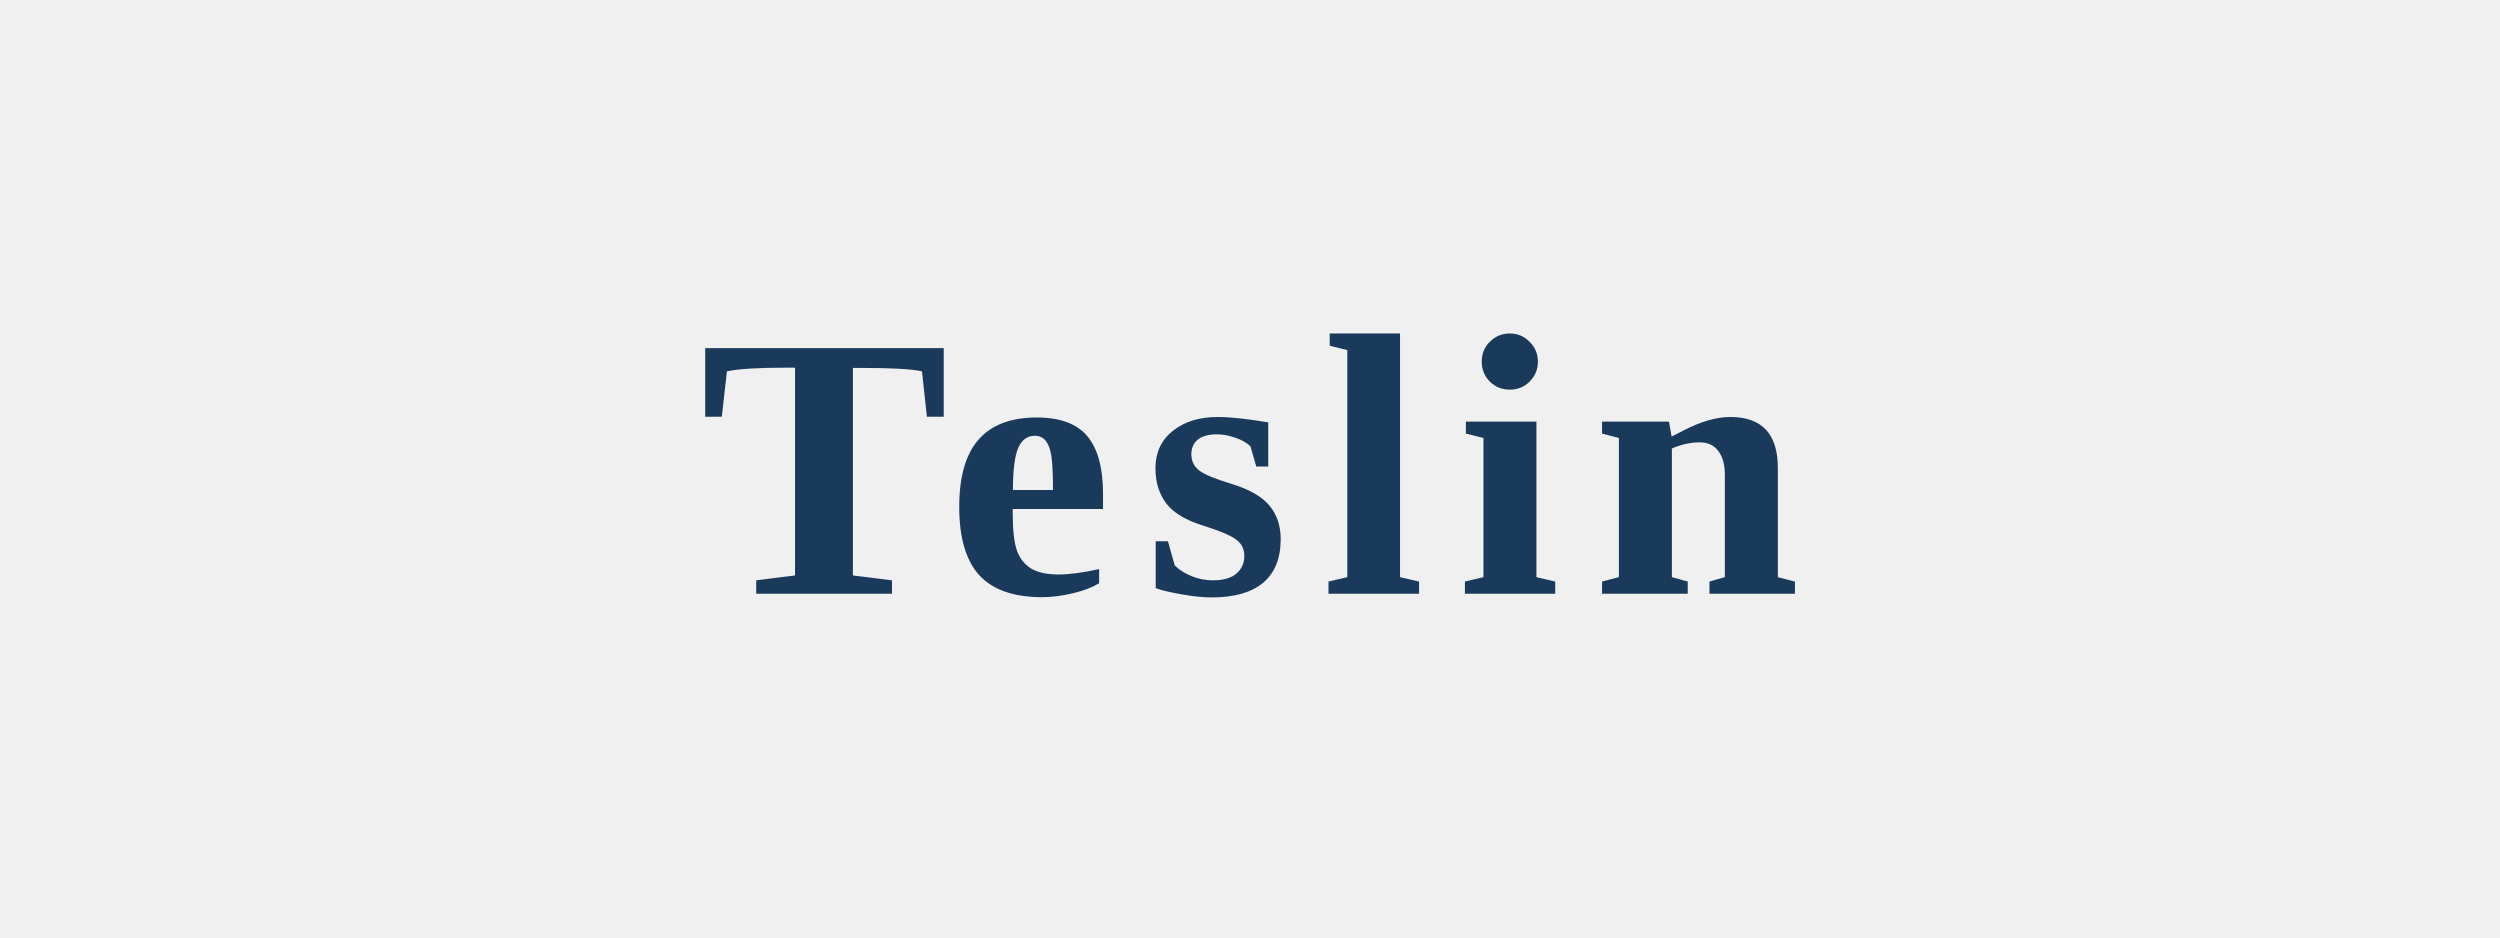
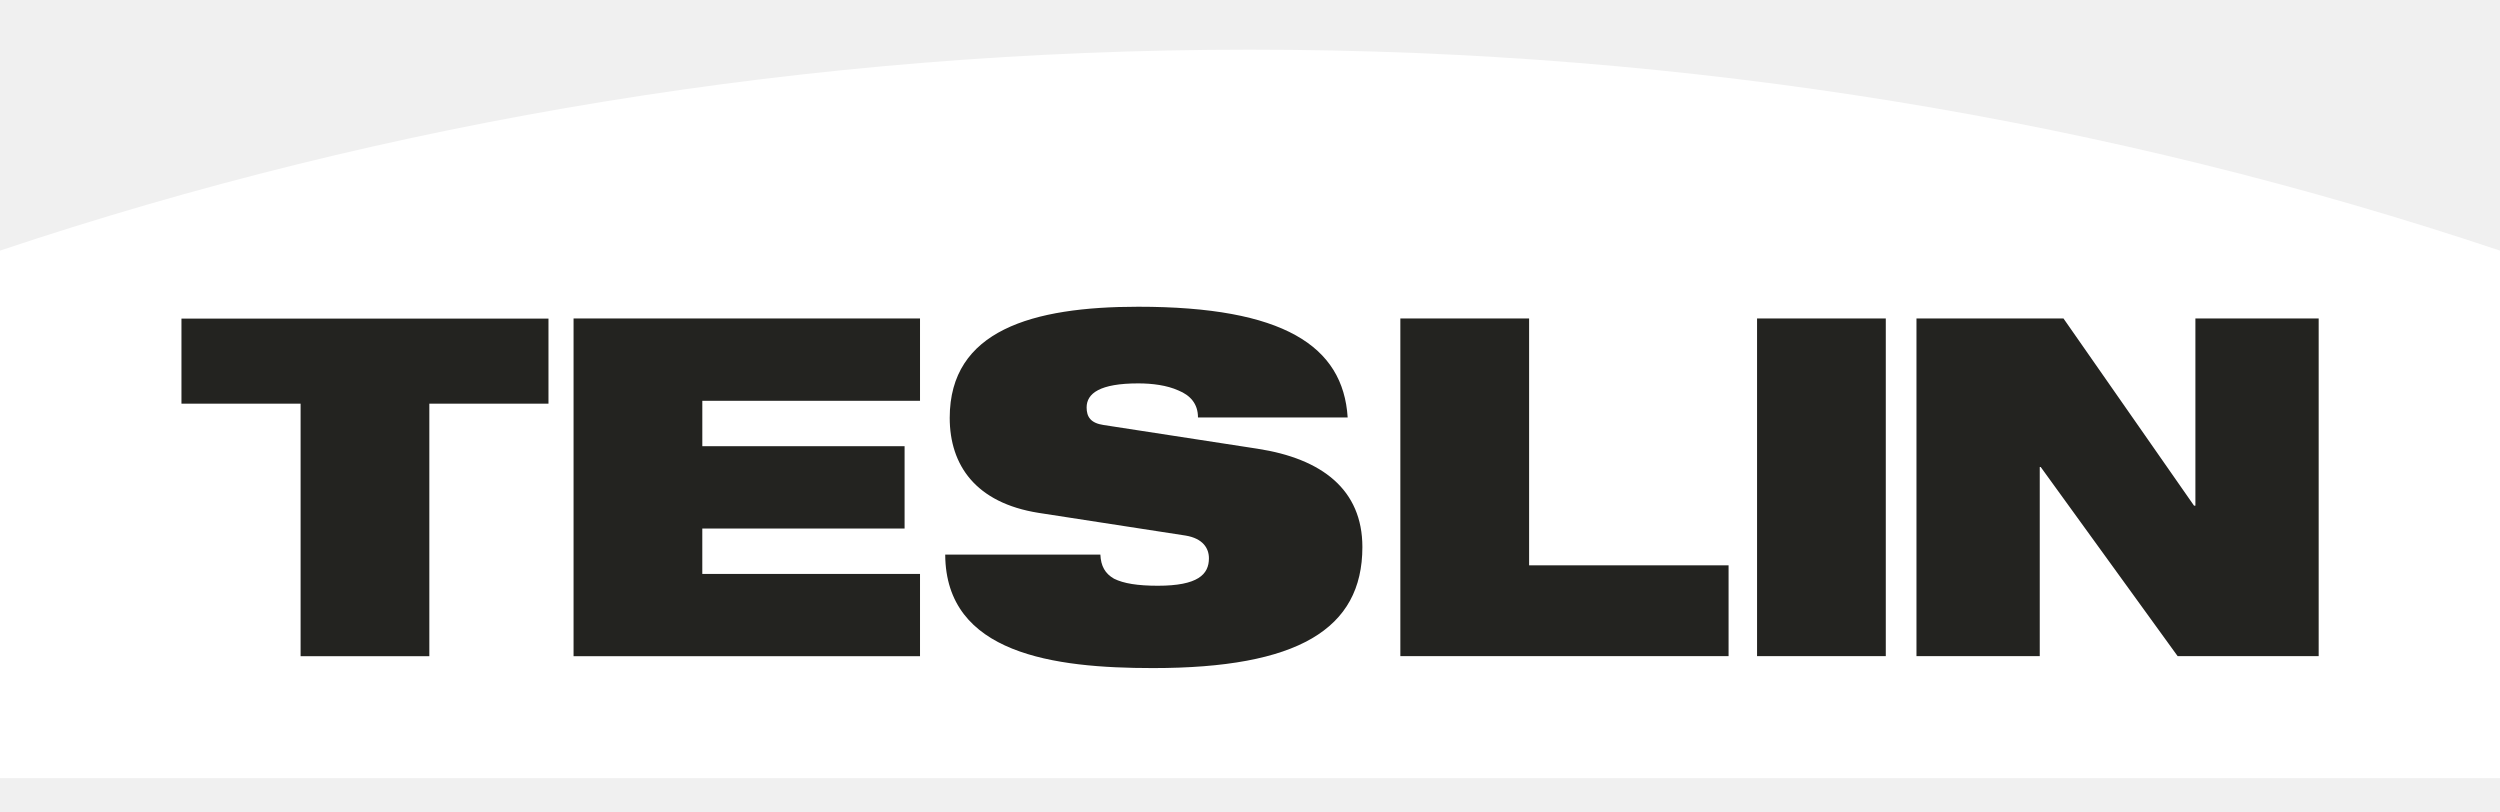
- <svg xmlns="http://www.w3.org/2000/svg" viewBox="0 0 160 60">
-   <text x="80" y="38" font-family="Georgia, Times New Roman, serif" font-size="24" font-weight="600" fill="#1A3A5C" text-anchor="middle" letter-spacing="2">Teslin</text>
+ <svg xmlns="http://www.w3.org/2000/svg" fill="none" viewBox="0 0 151 49">
+   <path fill="#fff" d="M0 15.139V47h151V15.139C127.618 7.303 102.149 3 75.496 3 48.844 3 23.382 7.303 0 15.139" />
+   <path fill="#232320" d="M18.156 24.383H10.96v-5.14h22.168v5.14h-7.196v15.253h-7.776zM34.643 19.235h20.926v4.973H42.42v2.742h12.217v4.972H42.419v2.742h13.15v4.972H34.643zM62.736 30.978c-3.808-.602-5.373-2.886-5.373-5.742 0-5.285 4.99-6.709 11.386-6.709 8.769 0 12.378 2.368 12.65 6.686h-9.041c0-.83-.47-1.34-1.184-1.63-.69-.312-1.573-.426-2.425-.426-2.316 0-3.117.602-3.117 1.455 0 .57.25.944 1.022 1.058l9.29 1.432c3.918.601 6.344 2.482 6.344 5.94 0 4.972-3.918 7.31-12.65 7.31-5.983 0-12.518-.853-12.547-6.854h9.372c.029.686.279 1.143.823 1.455.58.29 1.433.426 2.646.426 2.426 0 3.087-.685 3.087-1.66 0-.601-.36-1.195-1.404-1.37zM84.581 19.235h7.777v14.91h12.048v5.484H84.581zM106.126 19.235h7.776V39.63h-7.776zM115.755 19.235h8.879l7.887 11.309h.081V19.235h7.446V39.63h-8.519l-8.27-11.423h-.058V39.63h-7.446z" />
</svg>
